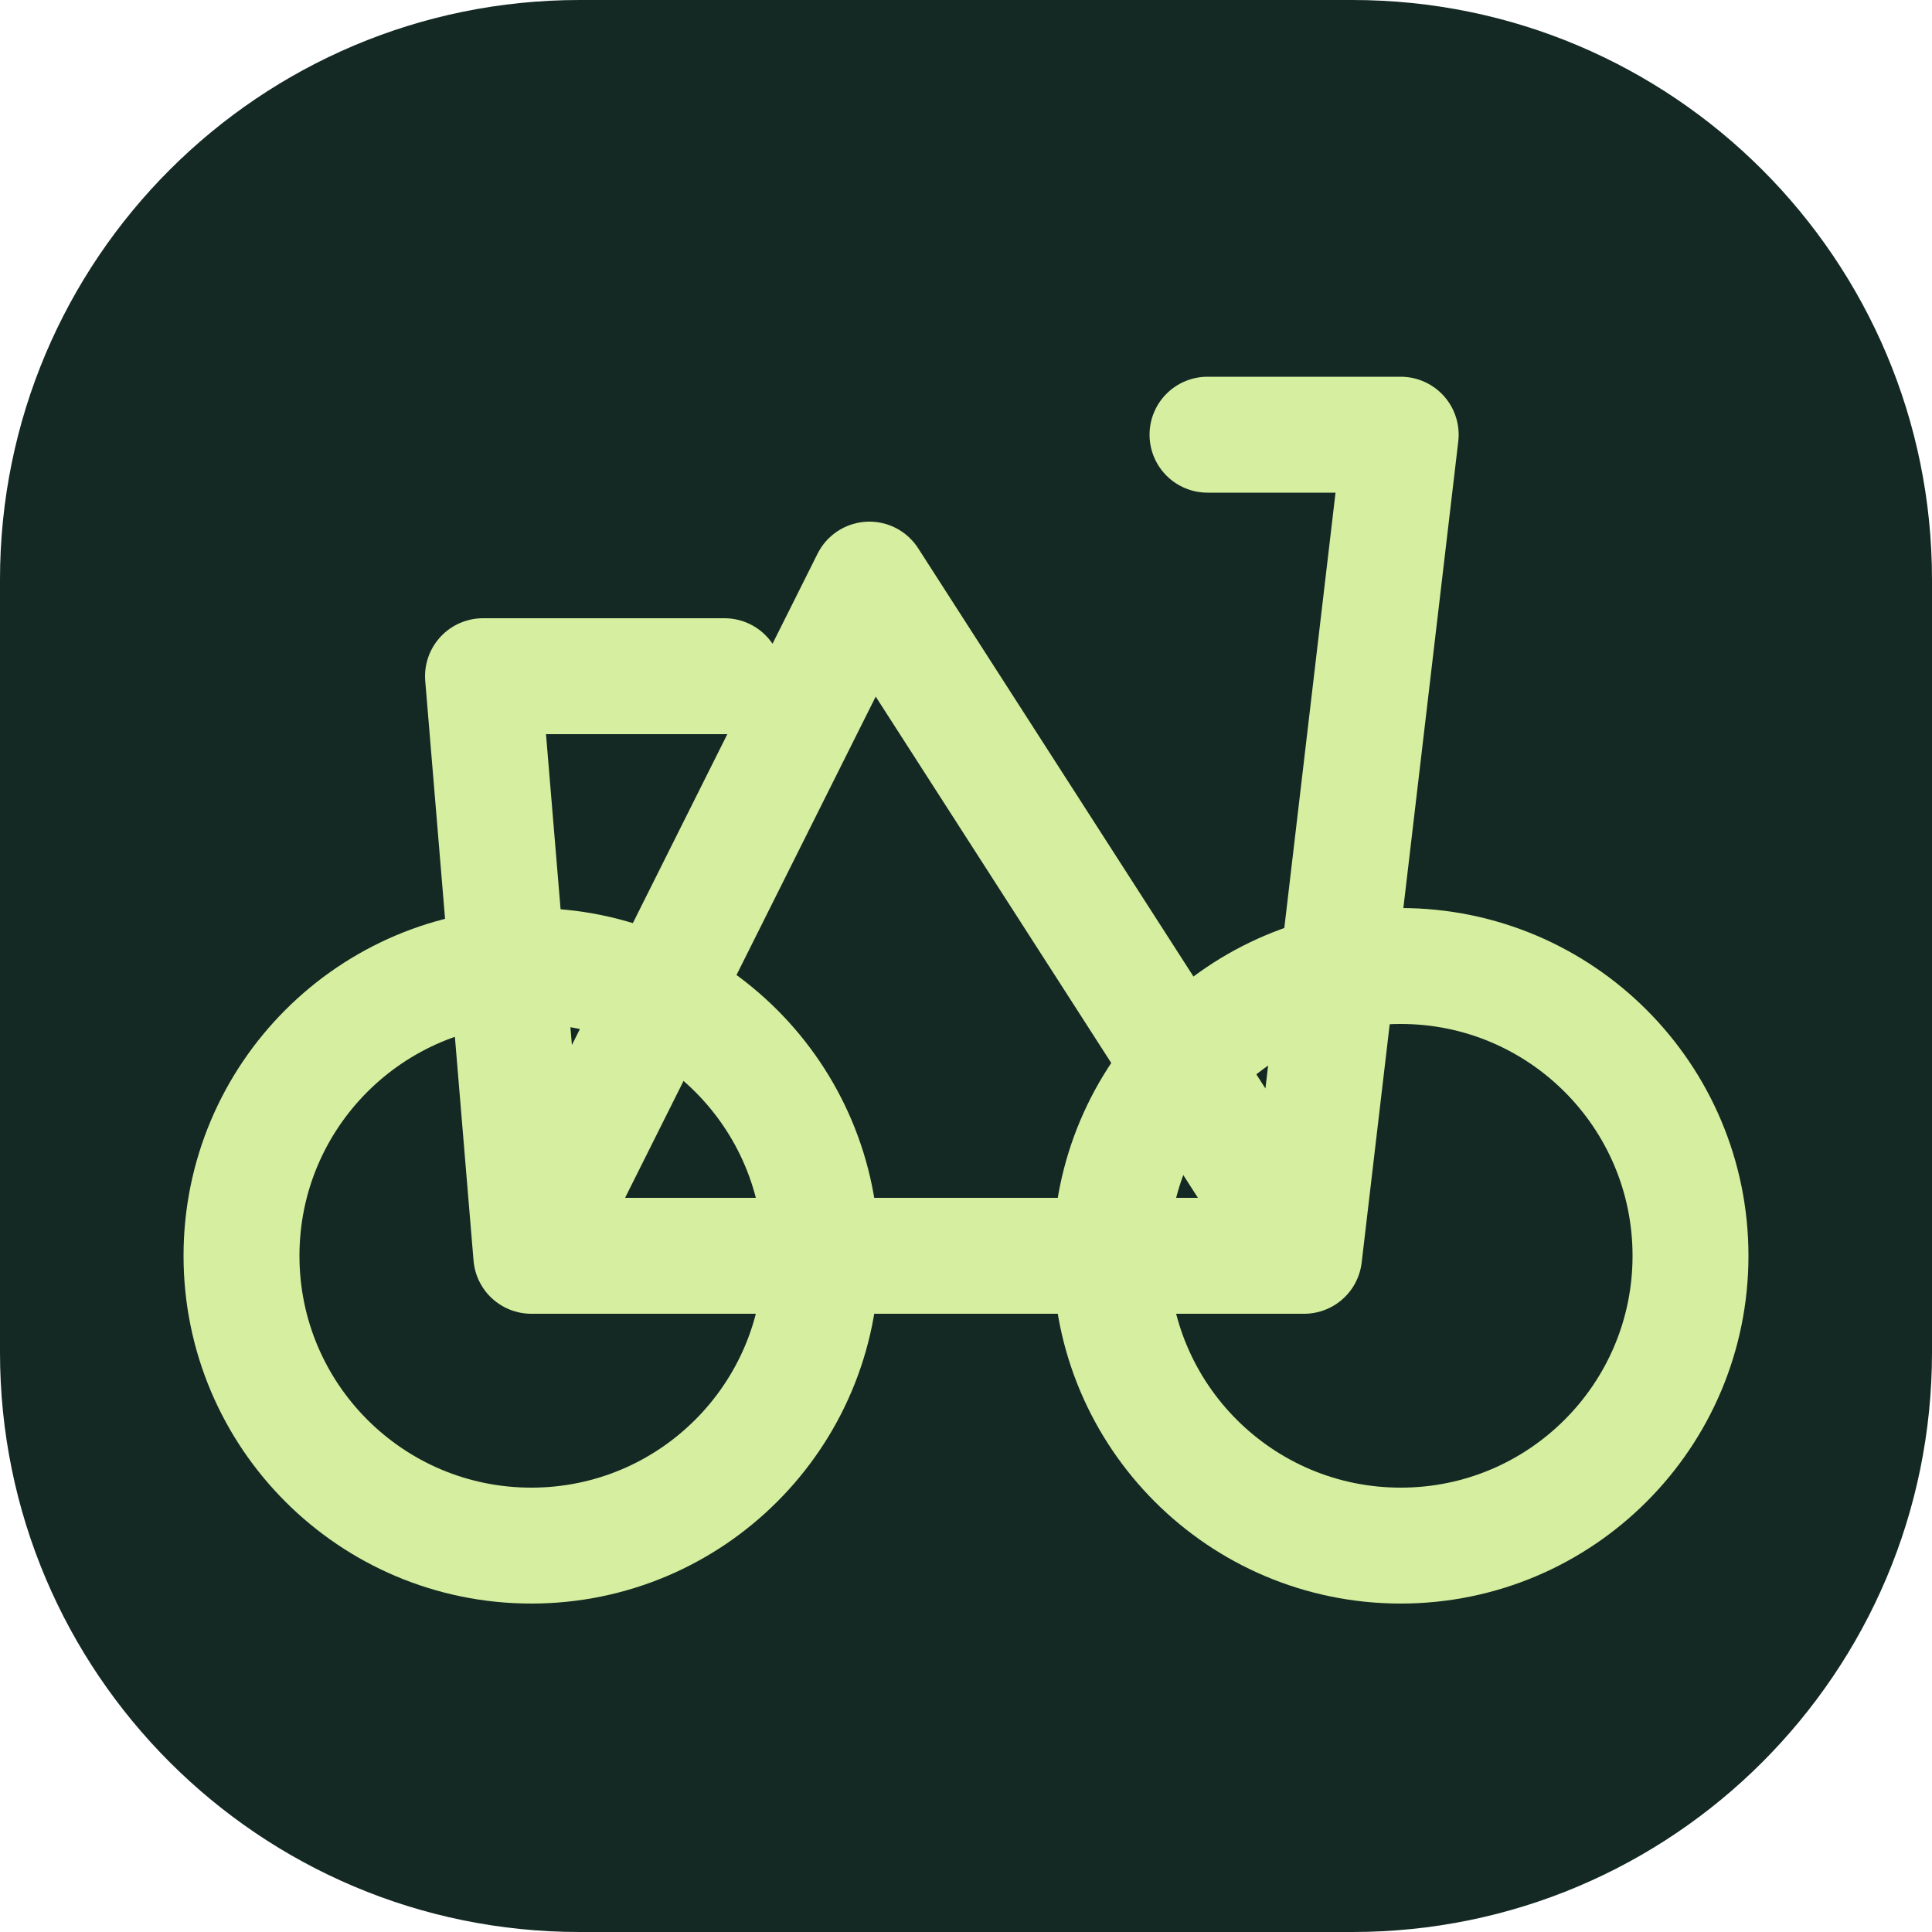
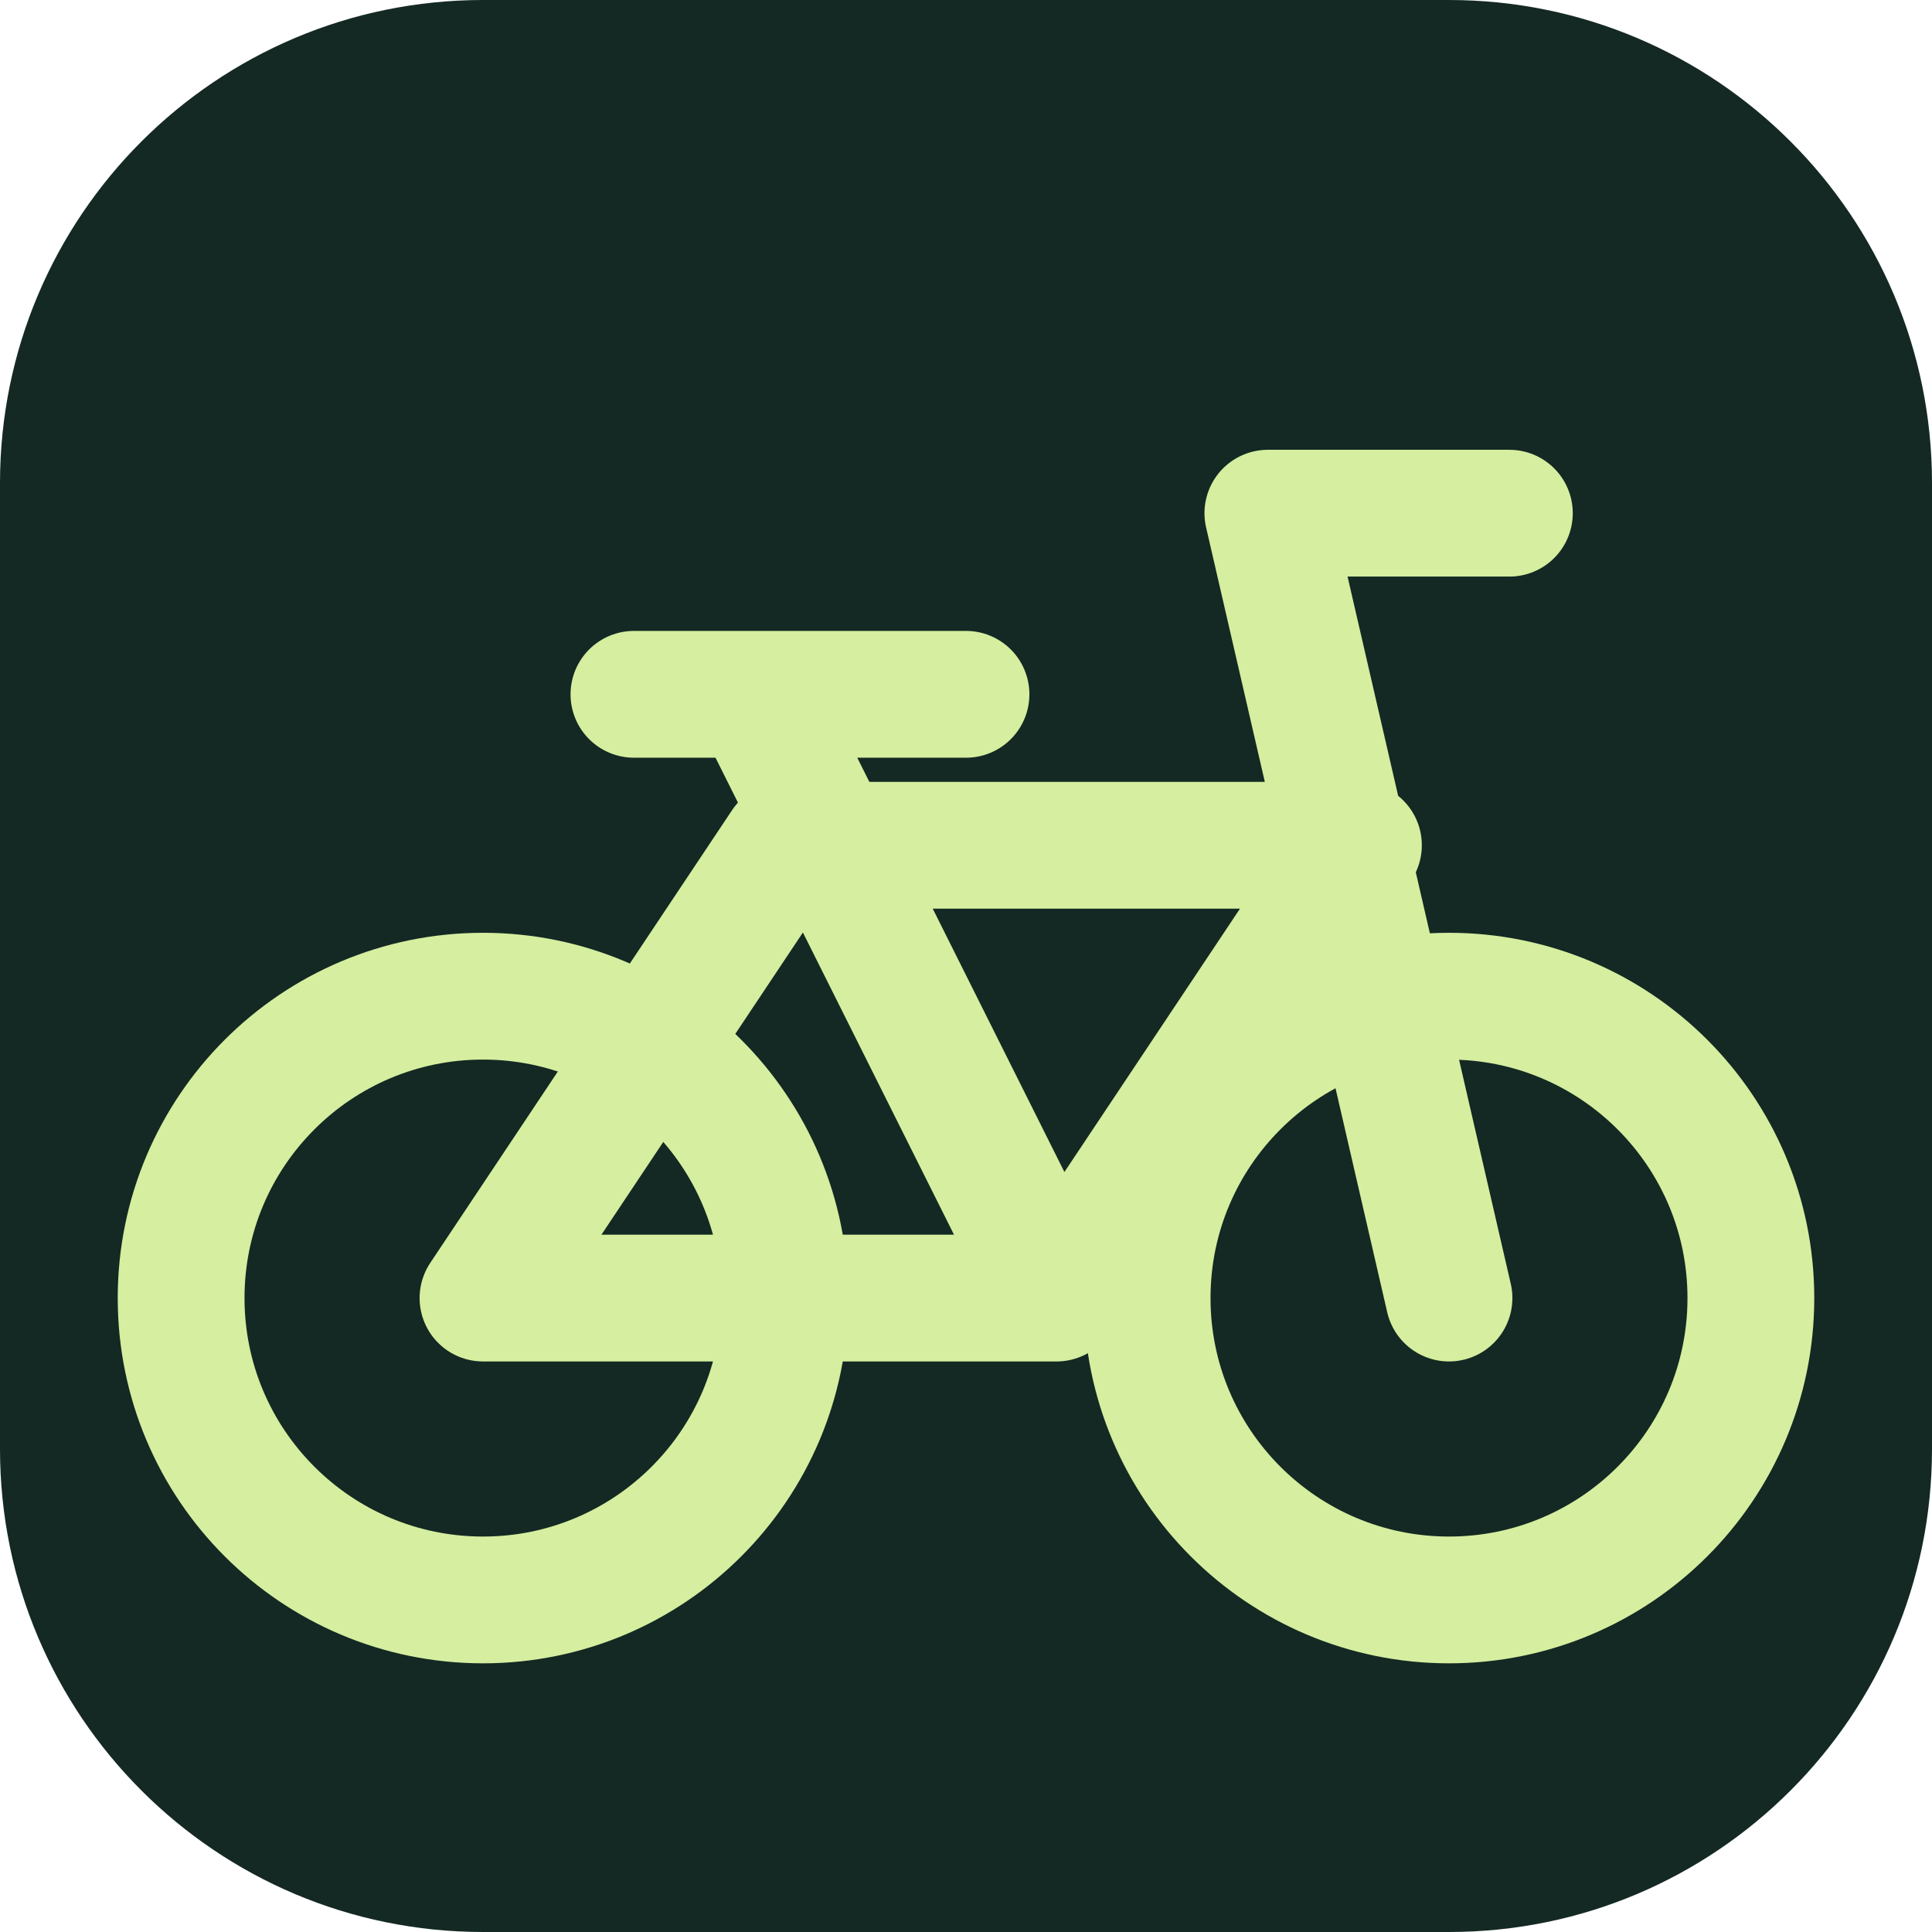
- <svg xmlns="http://www.w3.org/2000/svg" viewBox="0 0 40 40">
-   <rect width="40" height="40" rx="12" fill="#142923" />
-   <g fill="none" stroke="#d5eea0" stroke-width="2.4" stroke-linecap="round" stroke-linejoin="round">
-     <circle cx="11" cy="26" r="6" />
-     <circle cx="29" cy="26" r="6" />
-     <path d="m11 26 7-14 9 14H11l-1-12h5m10-5h4l-2 17" />
+ <svg xmlns="http://www.w3.org/2000/svg" viewBox="0 0 64 64" color="#d5eea0">
+   <rect width="64" height="64" rx="16" fill="#142923" />
+   <g fill="none" stroke="currentColor" stroke-width="4.2" stroke-linecap="round" stroke-linejoin="round">
+     <circle cx="16" cy="43" r="10" />
+     <circle cx="48" cy="43" r="10" />
+     <path d="M16 43 26 28h19L35 43H16m19 0L25 23m-4 0h11m16 20-6-26h8" />
  </g>
</svg>
